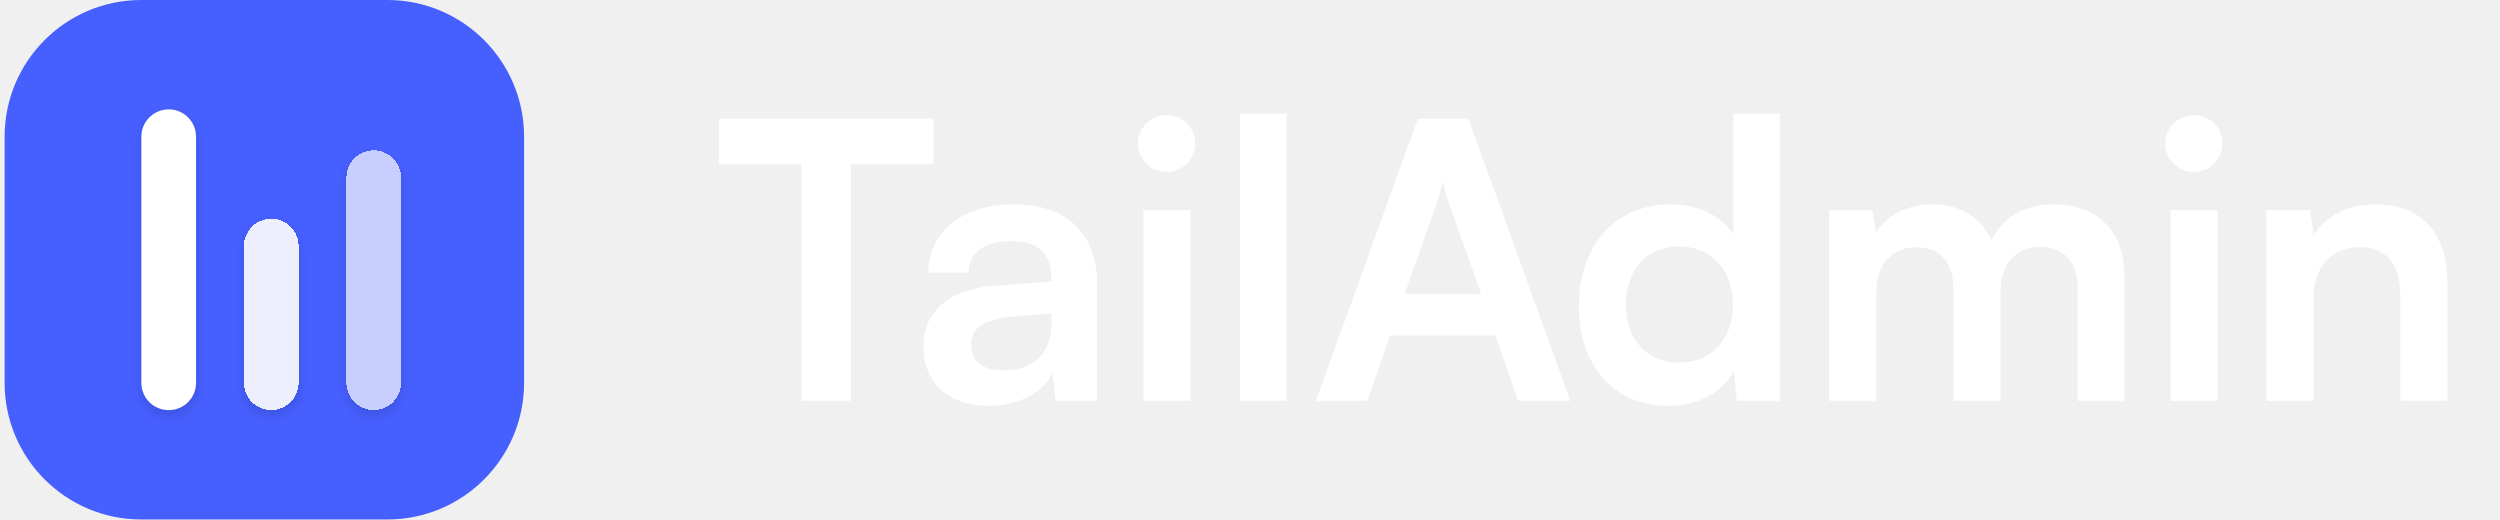
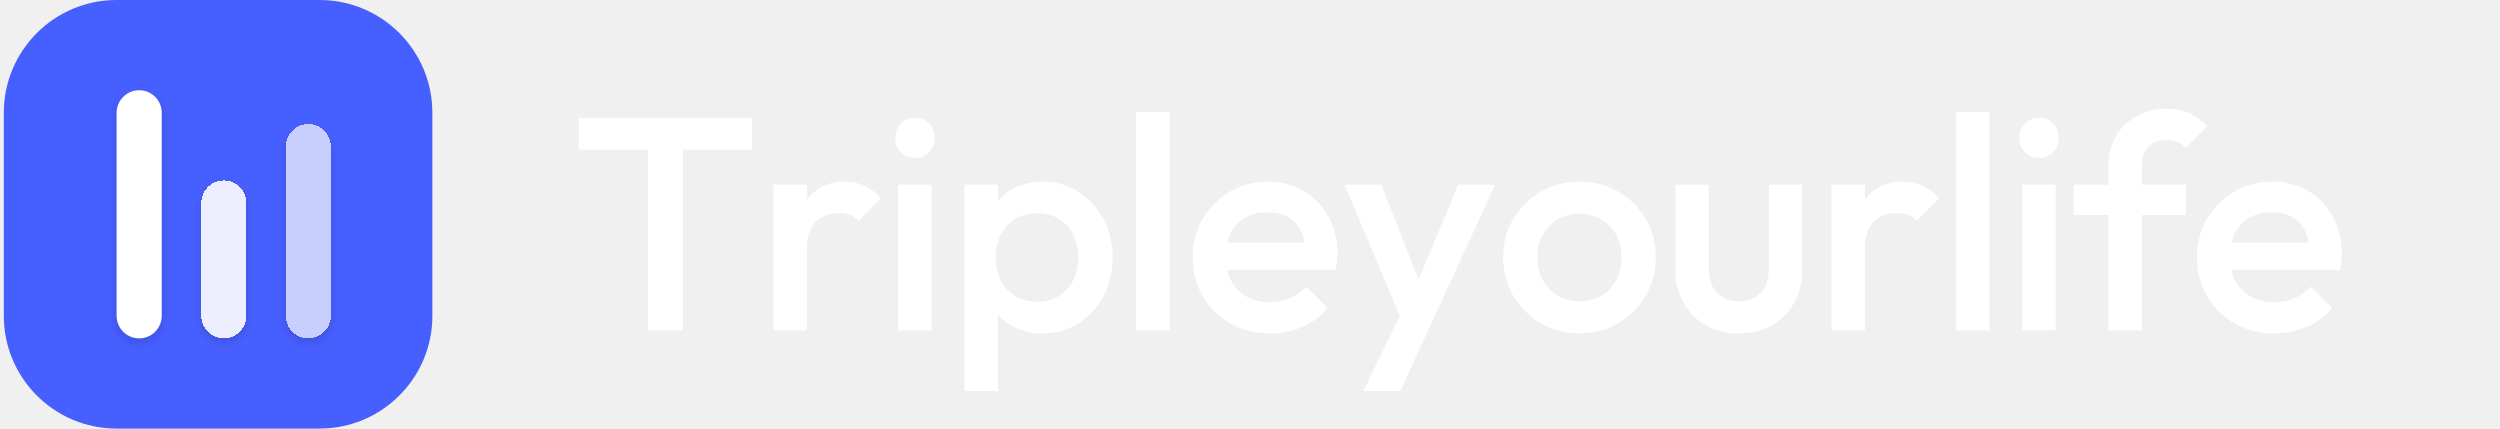
- <svg xmlns="http://www.w3.org/2000/svg" width="231" height="48" viewBox="0 0 231 48" fill="none">
+ <svg xmlns="http://www.w3.org/2000/svg" width="280" height="48" viewBox="0 0 280 48" fill="none">
  <path d="M0.426 12.632C0.426 5.655 6.081 0 13.057 0H35.794C42.77 0 48.426 5.655 48.426 12.632V35.368C48.426 42.345 42.77 48 35.794 48H13.057C6.081 48 0.426 42.345 0.426 35.368V12.632Z" fill="#465FFF" />
  <g filter="url(#filter0_d_3903_56743)">
    <path d="M13.062 12.632C13.062 11.237 14.193 10.106 15.588 10.106C16.983 10.106 18.114 11.237 18.114 12.632V35.369C18.114 36.764 16.983 37.895 15.588 37.895C14.193 37.895 13.062 36.764 13.062 35.369V12.632Z" fill="white" />
  </g>
  <g filter="url(#filter1_d_3903_56743)">
    <path d="M22.539 22.735C22.539 21.34 23.67 20.209 25.065 20.209C26.461 20.209 27.592 21.34 27.592 22.735V35.367C27.592 36.762 26.461 37.893 25.065 37.893C23.67 37.893 22.539 36.762 22.539 35.367V22.735Z" fill="white" fill-opacity="0.9" shape-rendering="crispEdges" />
  </g>
  <g filter="url(#filter2_d_3903_56743)">
    <path d="M32.008 16.419C32.008 15.024 33.139 13.893 34.534 13.893C35.929 13.893 37.06 15.024 37.06 16.419V35.366C37.06 36.761 35.929 37.893 34.534 37.893C33.139 37.893 32.008 36.761 32.008 35.366V16.419Z" fill="white" fill-opacity="0.7" shape-rendering="crispEdges" />
  </g>
-   <path d="M66.426 15.172H74.058V37.036H78.624V15.172H86.257V10.964H66.426V15.172Z" fill="white" />
-   <path d="M91.352 37.5C94.098 37.5 96.488 36.252 97.237 34.433L97.558 37.036H101.375V26.336C101.375 21.45 98.45 18.882 93.706 18.882C88.927 18.882 85.788 21.378 85.788 25.195H89.497C89.497 23.34 90.924 22.27 93.492 22.27C95.704 22.27 97.13 23.233 97.13 25.623V26.015L91.851 26.407C87.678 26.729 85.324 28.762 85.324 32.007C85.324 35.324 87.607 37.5 91.352 37.5ZM92.779 34.219C90.817 34.219 89.747 33.434 89.747 31.829C89.747 30.402 90.781 29.511 93.492 29.261L97.166 28.976V29.903C97.166 32.614 95.454 34.219 92.779 34.219Z" fill="white" />
-   <path d="M107.825 15.886C109.252 15.886 110.429 14.709 110.429 13.246C110.429 11.784 109.252 10.643 107.825 10.643C106.327 10.643 105.15 11.784 105.15 13.246C105.15 14.709 106.327 15.886 107.825 15.886ZM105.649 37.036H110.001V19.417H105.649V37.036Z" fill="white" />
-   <path d="M118.883 37.036V10.5H114.568V37.036H118.883Z" fill="white" />
-   <path d="M126.337 37.036L128.441 31.009H138.179L140.283 37.036H145.098L135.682 10.964H131.009L121.593 37.036H126.337ZM132.757 18.739C133.007 18.026 133.221 17.241 133.328 16.742C133.399 17.277 133.649 18.061 133.863 18.739L136.859 27.157H129.797L132.757 18.739Z" fill="white" />
-   <path d="M154.165 37.5C156.84 37.5 159.122 36.323 160.192 34.29L160.478 37.036H164.472V10.5H160.157V21.664C159.051 19.916 156.875 18.882 154.414 18.882C149.1 18.882 145.89 22.805 145.89 28.298C145.89 33.755 149.064 37.5 154.165 37.5ZM155.128 33.505C152.096 33.505 150.241 31.294 150.241 28.155C150.241 25.017 152.096 22.77 155.128 22.77C158.159 22.77 160.121 24.981 160.121 28.155C160.121 31.33 158.159 33.505 155.128 33.505Z" fill="white" />
-   <path d="M173.359 37.036V27.049C173.359 24.196 175.035 22.841 177.104 22.841C179.172 22.841 180.492 24.16 180.492 26.622V37.036H184.843V27.049C184.843 24.16 186.448 22.805 188.553 22.805C190.621 22.805 191.977 24.125 191.977 26.657V37.036H196.292V25.516C196.292 21.45 193.938 18.882 189.658 18.882C186.983 18.882 184.915 20.201 184.023 22.235C183.096 20.201 181.241 18.882 178.566 18.882C176.034 18.882 174.25 20.023 173.359 21.485L173.002 19.417H169.007V37.036H173.359Z" fill="white" />
-   <path d="M202.74 15.886C204.167 15.886 205.344 14.709 205.344 13.246C205.344 11.784 204.167 10.643 202.74 10.643C201.242 10.643 200.065 11.784 200.065 13.246C200.065 14.709 201.242 15.886 202.74 15.886ZM200.564 37.036H204.916V19.417H200.564V37.036Z" fill="white" />
-   <path d="M213.763 37.036V27.549C213.763 24.695 215.403 22.841 218.078 22.841C220.325 22.841 221.788 24.267 221.788 27.228V37.036H226.139V26.194C226.139 21.628 223.856 18.882 219.434 18.882C217.044 18.882 214.904 19.916 213.798 21.7L213.442 19.417H209.411V37.036H213.763Z" fill="white" />
+   <g fill="white">
+     <path transform="translate(64 37) scale(0.034 -0.034)" d="M252 0V595H24V700H595V595H367V0Z" />
+     <path transform="translate(84.546 37) scale(0.034 -0.034)" d="M61 0V480H171V430Q191 458 222.5 474.0Q254 490 296 490Q367 490 415 435L343 361Q317 387 277 387Q231 387 201.0 358.0Q171 329 171 267V0Z" />
+     <path transform="translate(98.496 37) scale(0.034 -0.034)" d="M117 568Q89 568 70.5 587.0Q52 606 52 634Q52 662 70.5 681.0Q89 700 117 700Q146 700 164.0 681.0Q182 662 182 634Q182 606 164.0 587.0Q146 568 117 568ZM62 0V480H172V0Z" />
+     <path transform="translate(105.952 37) scale(0.034 -0.034)" d="M61 -200V480H171V427Q197 456 234.5 473.0Q272 490 318 490Q383 490 435.5 456.5Q488 423 518.5 366.5Q549 310 549 239Q549 169 518.5 112.5Q488 56 435.5 23.0Q383 -10 318 -10Q272 -10 234.5 6.5Q197 23 171 52V-200ZM300 94Q360 94 398.0 135.0Q436 176 436 240Q436 305 398.0 345.5Q360 386 300 386Q239 386 201.5 345.5Q164 305 164 240Q164 176 201.5 135.0Q239 94 300 94Z" />
+     <path transform="translate(125.172 37) scale(0.034 -0.034)" d="M61 0V720H171V0Z" />
+     <path transform="translate(132.56 37) scale(0.034 -0.034)" d="M284 -10Q212 -10 154.5 22.5Q97 55 63.5 112.0Q30 169 30 240Q30 311 63.0 367.5Q96 424 152.5 457.0Q209 490 278 490Q345 490 396.5 459.0Q448 428 477.5 374.0Q507 320 507 251Q507 229 501 199H143Q155 150 192.0 121.5Q229 93 283 93Q320 93 351.5 106.0Q383 119 405 144L475 73Q440 32 390.0 11.0Q340 -10 284 -10ZM276 389Q225 389 190.0 362.5Q155 336 143 289H399Q378 389 276 389Z" />
+     <path transform="translate(150.216 37) scale(0.034 -0.034)" d="M73 -200 193 48 11 480H132L255 167L385 480H507L284 -5L195 -200Z" />
+     <path transform="translate(167.328 37) scale(0.034 -0.034)" d="M281 -10Q211 -10 154.0 23.5Q97 57 63.5 114.0Q30 171 30 241Q30 311 63.5 367.0Q97 423 154.0 456.5Q211 490 281 490Q352 490 409.0 457.0Q466 424 499.5 367.5Q533 311 533 241Q533 171 499.5 114.0Q466 57 409.0 23.5Q352 -10 281 -10ZM281 96Q343 96 381.5 136.5Q420 177 420 241Q420 304 381.0 344.0Q342 384 281 384Q220 384 181.5 343.5Q143 303 143 241Q143 177 181.5 136.5Q220 96 281 96Z" />
+     <path transform="translate(185.97 37) scale(0.034 -0.034)" d="M258 -10Q197 -10 149.5 17.0Q102 44 75.5 91.5Q49 139 49 201V480H159V206Q159 154 185.0 125.0Q211 96 258 96Q306 96 331.5 124.5Q357 153 357 206V480H467V201Q467 138 440.5 90.5Q414 43 367.0 16.5Q320 -10 258 -10Z" />
+     <path transform="translate(203.048 37) scale(0.034 -0.034)" d="M61 0V480H171V430Q191 458 222.5 474.0Q254 490 296 490Q367 490 415 435L343 361Q317 387 277 387Q231 387 201.0 358.0Q171 329 171 267V0Z" />
+     <path transform="translate(216.998 37) scale(0.034 -0.034)" d="M61 0V720H171V0Z" />
+     <path transform="translate(224.386 37) scale(0.034 -0.034)" d="M117 568Q89 568 70.5 587.0Q52 606 52 634Q52 662 70.5 681.0Q89 700 117 700Q146 700 164.0 681.0Q182 662 182 634Q182 606 164.0 587.0Q146 568 117 568ZM62 0V480H172V0Z" />
+     <path transform="translate(231.842 37) scale(0.034 -0.034)" d="M127 0V380H12V480H127V543Q127 598 151.5 640.0Q176 682 219.5 706.0Q263 730 320 730Q364 730 395.0 715.0Q426 700 453 672L382 601Q370 613 356.0 620.0Q342 627 320 627Q280 627 258.5 605.5Q237 584 237 544V480H382V380H237V0Z" />
+     <path transform="translate(245.044 37) scale(0.034 -0.034)" d="M284 -10Q212 -10 154.5 22.5Q97 55 63.5 112.0Q30 169 30 240Q30 311 63.0 367.5Q96 424 152.5 457.0Q209 490 278 490Q345 490 396.5 459.0Q448 428 477.5 374.0Q507 320 507 251Q507 229 501 199H143Q155 150 192.0 121.5Q229 93 283 93Q320 93 351.5 106.0Q383 119 405 144L475 73Q440 32 390.0 11.0Q340 -10 284 -10ZM276 389Q225 389 190.0 362.5Q155 336 143 289H399Q378 389 276 389Z" />
+   </g>
  <defs>
    <filter id="filter0_d_3903_56743" x="12.062" y="9.606" width="7.053" height="29.79" filterUnits="userSpaceOnUse" color-interpolation-filters="sRGB">
      <feFlood flood-opacity="0" result="BackgroundImageFix" />
      <feColorMatrix in="SourceAlpha" type="matrix" values="0 0 0 0 0 0 0 0 0 0 0 0 0 0 0 0 0 0 127 0" result="hardAlpha" />
      <feOffset dy="0.5" />
      <feGaussianBlur stdDeviation="0.5" />
      <feComposite in2="hardAlpha" operator="out" />
      <feColorMatrix type="matrix" values="0 0 0 0 0 0 0 0 0 0 0 0 0 0 0 0 0 0 0.12 0" />
      <feBlend mode="normal" in2="BackgroundImageFix" result="effect1_dropShadow_3903_56743" />
      <feBlend mode="normal" in="SourceGraphic" in2="effect1_dropShadow_3903_56743" result="shape" />
    </filter>
    <filter id="filter1_d_3903_56743" x="21.539" y="19.709" width="7.053" height="19.684" filterUnits="userSpaceOnUse" color-interpolation-filters="sRGB">
      <feFlood flood-opacity="0" result="BackgroundImageFix" />
      <feColorMatrix in="SourceAlpha" type="matrix" values="0 0 0 0 0 0 0 0 0 0 0 0 0 0 0 0 0 0 127 0" result="hardAlpha" />
      <feOffset dy="0.5" />
      <feGaussianBlur stdDeviation="0.5" />
      <feComposite in2="hardAlpha" operator="out" />
      <feColorMatrix type="matrix" values="0 0 0 0 0 0 0 0 0 0 0 0 0 0 0 0 0 0 0.12 0" />
      <feBlend mode="normal" in2="BackgroundImageFix" result="effect1_dropShadow_3903_56743" />
      <feBlend mode="normal" in="SourceGraphic" in2="effect1_dropShadow_3903_56743" result="shape" />
    </filter>
    <filter id="filter2_d_3903_56743" x="31.008" y="13.393" width="7.053" height="26" filterUnits="userSpaceOnUse" color-interpolation-filters="sRGB">
      <feFlood flood-opacity="0" result="BackgroundImageFix" />
      <feColorMatrix in="SourceAlpha" type="matrix" values="0 0 0 0 0 0 0 0 0 0 0 0 0 0 0 0 0 0 127 0" result="hardAlpha" />
      <feOffset dy="0.5" />
      <feGaussianBlur stdDeviation="0.5" />
      <feComposite in2="hardAlpha" operator="out" />
      <feColorMatrix type="matrix" values="0 0 0 0 0 0 0 0 0 0 0 0 0 0 0 0 0 0 0.12 0" />
      <feBlend mode="normal" in2="BackgroundImageFix" result="effect1_dropShadow_3903_56743" />
      <feBlend mode="normal" in="SourceGraphic" in2="effect1_dropShadow_3903_56743" result="shape" />
    </filter>
  </defs>
</svg>
